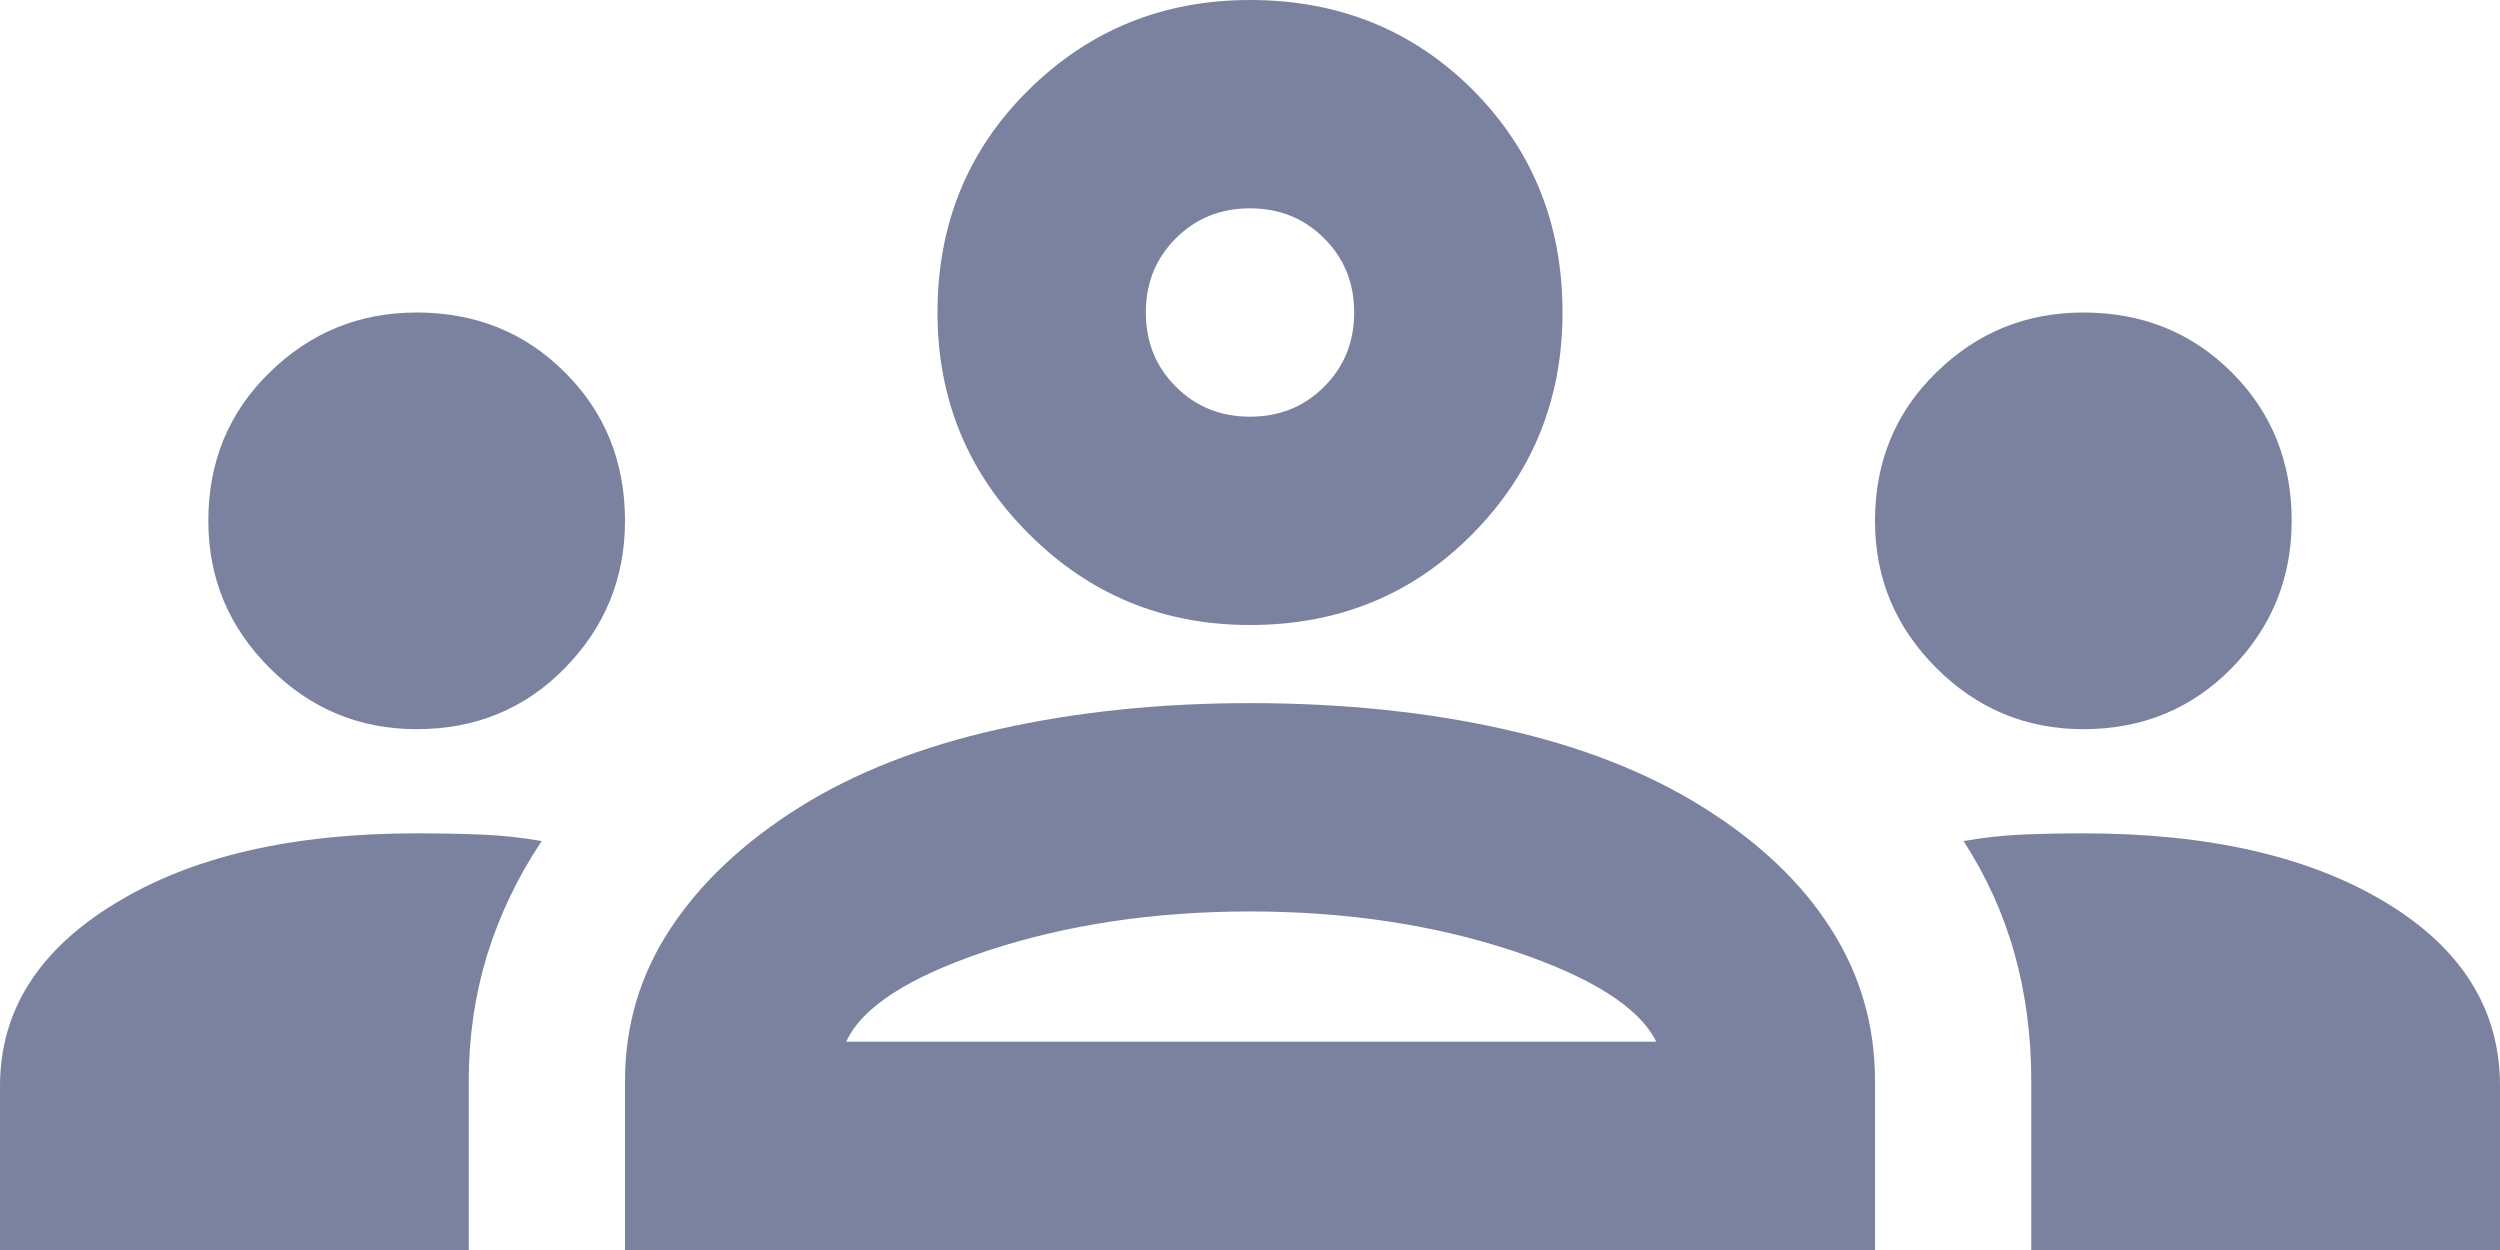
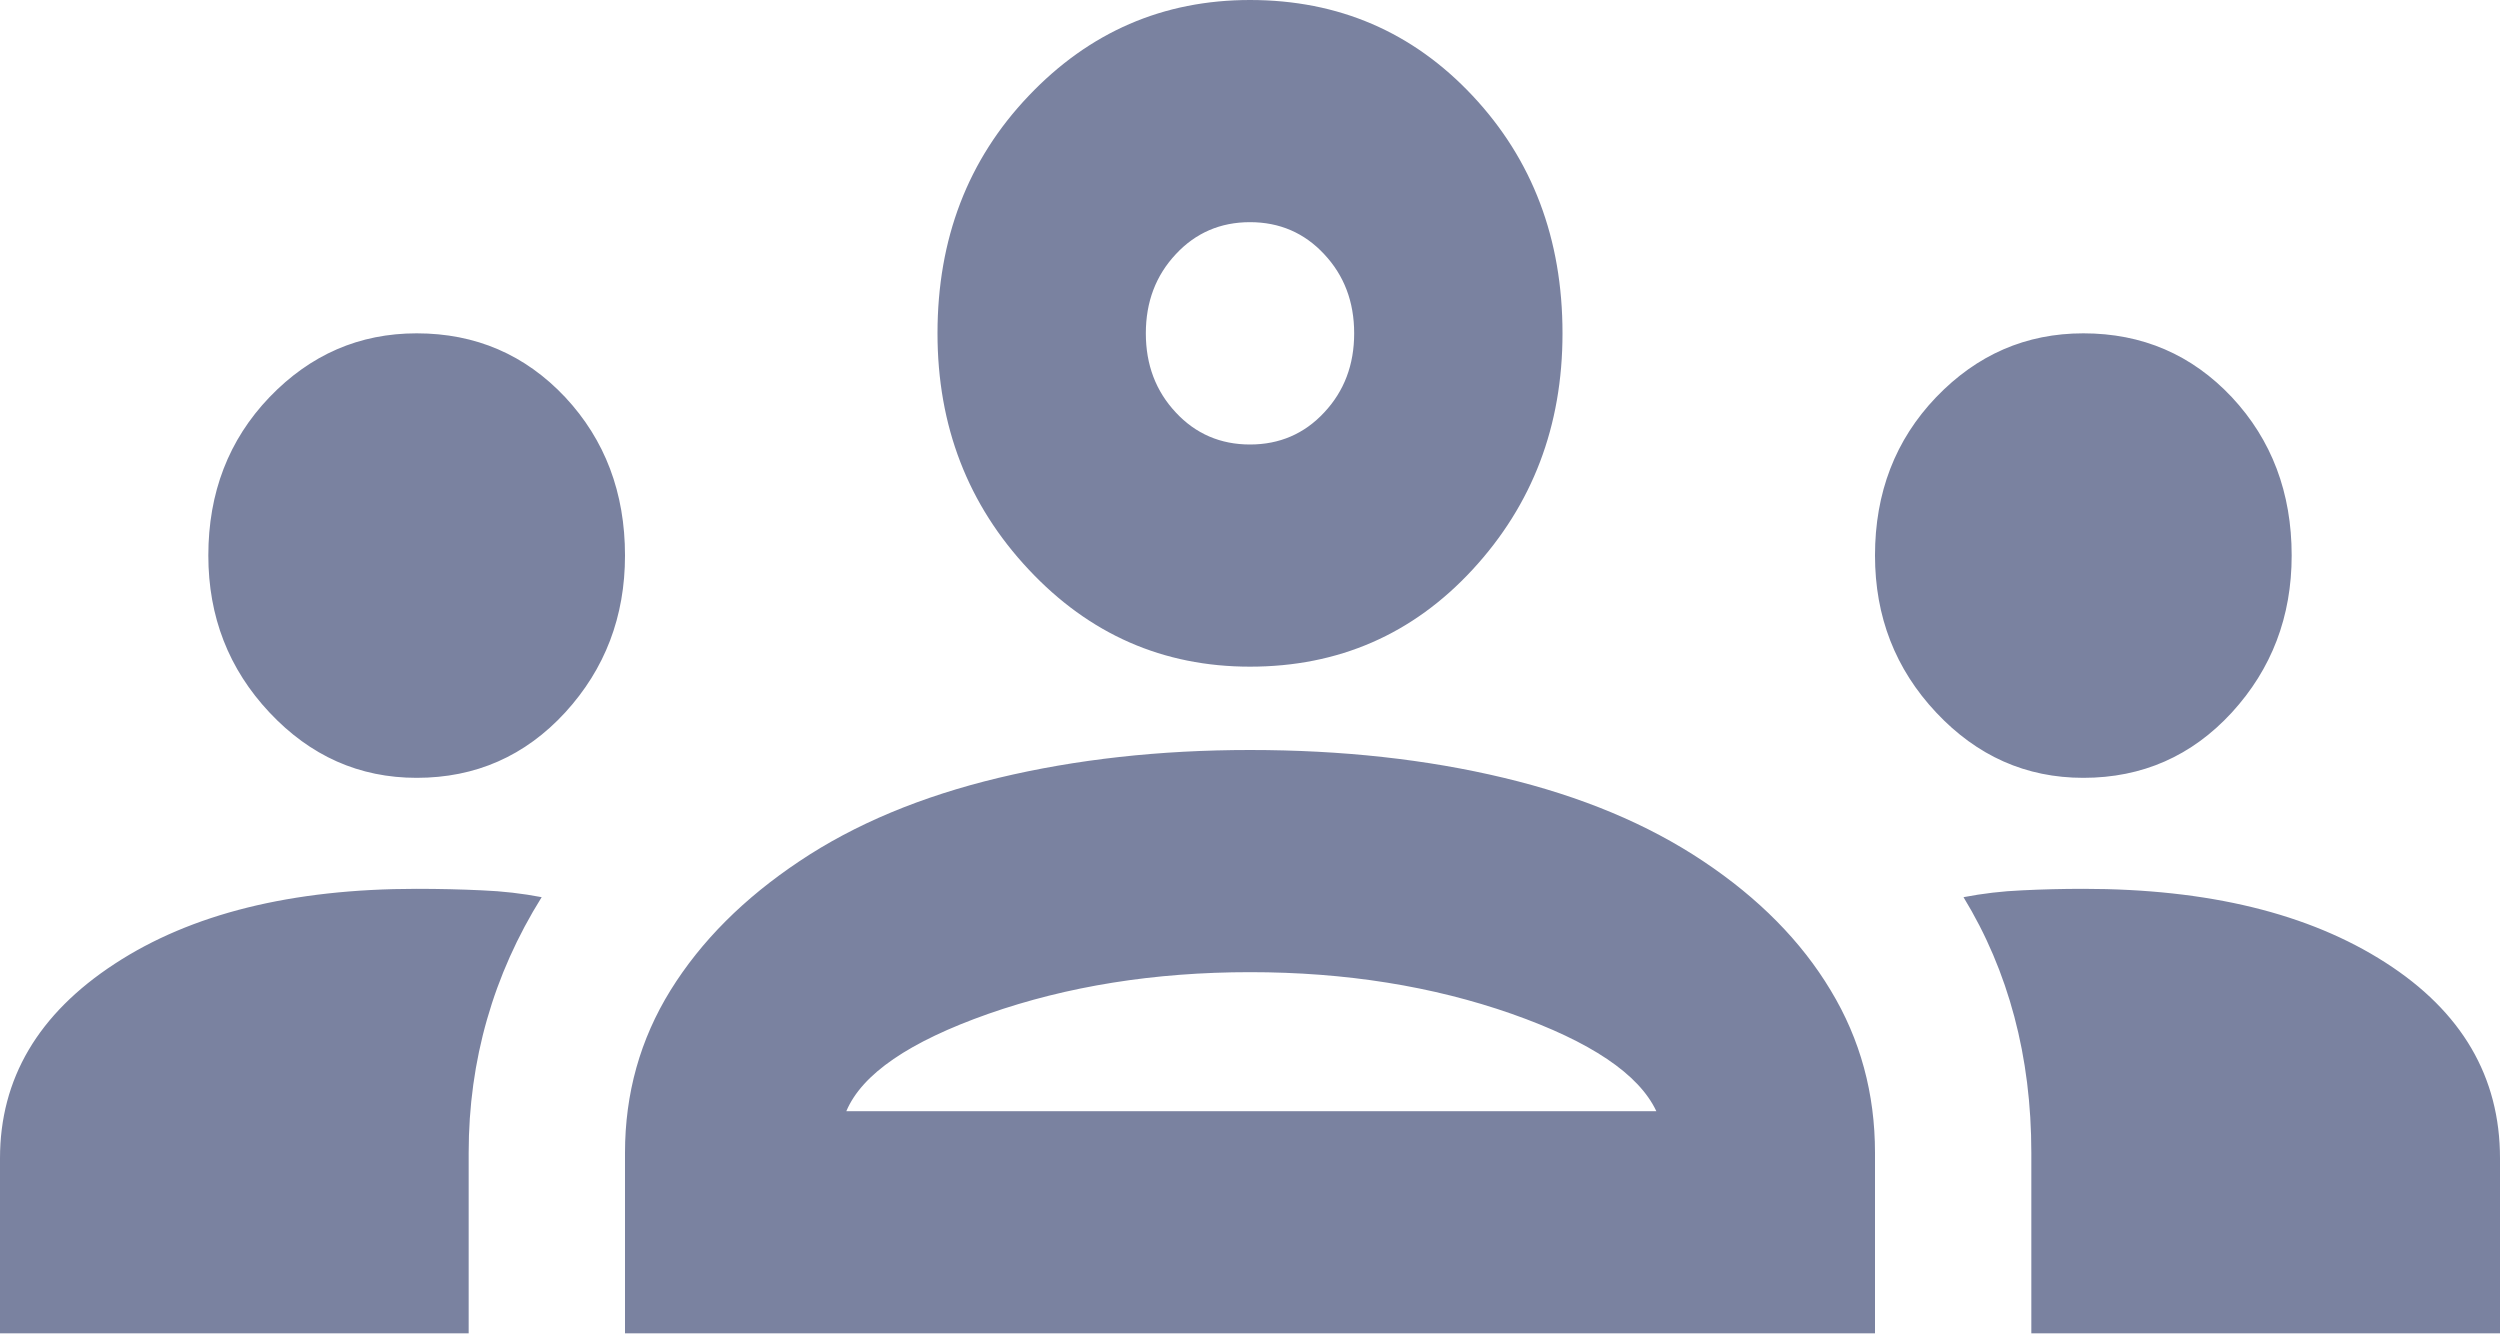
- <svg xmlns="http://www.w3.org/2000/svg" width="12" height="6" viewBox="0 0 12 6" fill="none">
-   <path d="M0 6V5.213C0 4.854 0.183 4.562 0.55 4.338C0.917 4.112 1.4 4 2 4C2.108 4 2.212 4.002 2.312 4.006C2.413 4.01 2.508 4.021 2.6 4.037C2.483 4.213 2.396 4.396 2.337 4.588C2.279 4.779 2.25 4.979 2.25 5.188V6H0ZM3 6V5.188C3 4.921 3.073 4.677 3.219 4.456C3.365 4.235 3.571 4.042 3.837 3.875C4.104 3.708 4.423 3.583 4.794 3.5C5.165 3.417 5.567 3.375 6 3.375C6.442 3.375 6.848 3.417 7.219 3.5C7.59 3.583 7.908 3.708 8.175 3.875C8.442 4.042 8.646 4.235 8.787 4.456C8.929 4.677 9 4.921 9 5.188V6H3ZM9.75 6V5.188C9.75 4.971 9.723 4.767 9.669 4.575C9.615 4.383 9.533 4.204 9.425 4.037C9.517 4.021 9.61 4.01 9.706 4.006C9.802 4.002 9.9 4 10 4C10.6 4 11.083 4.11 11.45 4.331C11.817 4.552 12 4.846 12 5.213V6H9.75ZM4.062 5H7.95C7.867 4.833 7.635 4.688 7.256 4.562C6.877 4.438 6.458 4.375 6 4.375C5.542 4.375 5.123 4.438 4.744 4.562C4.365 4.688 4.138 4.833 4.062 5ZM2 3.5C1.725 3.5 1.49 3.402 1.294 3.206C1.098 3.01 1 2.775 1 2.5C1 2.217 1.098 1.979 1.294 1.788C1.49 1.596 1.725 1.5 2 1.5C2.283 1.5 2.521 1.596 2.712 1.788C2.904 1.979 3 2.217 3 2.5C3 2.775 2.904 3.01 2.712 3.206C2.521 3.402 2.283 3.5 2 3.5ZM10 3.5C9.725 3.5 9.49 3.402 9.294 3.206C9.098 3.01 9 2.775 9 2.5C9 2.217 9.098 1.979 9.294 1.788C9.49 1.596 9.725 1.5 10 1.5C10.283 1.5 10.521 1.596 10.713 1.788C10.904 1.979 11 2.217 11 2.5C11 2.775 10.904 3.01 10.713 3.206C10.521 3.402 10.283 3.5 10 3.5ZM6 3C5.583 3 5.229 2.854 4.938 2.562C4.646 2.271 4.5 1.917 4.5 1.5C4.5 1.075 4.646 0.719 4.938 0.431C5.229 0.144 5.583 0 6 0C6.425 0 6.781 0.144 7.069 0.431C7.356 0.719 7.5 1.075 7.5 1.5C7.5 1.917 7.356 2.271 7.069 2.562C6.781 2.854 6.425 3 6 3ZM6 2C6.142 2 6.26 1.952 6.356 1.856C6.452 1.76 6.5 1.642 6.5 1.5C6.5 1.358 6.452 1.24 6.356 1.144C6.26 1.048 6.142 1 6 1C5.858 1 5.74 1.048 5.644 1.144C5.548 1.24 5.5 1.358 5.5 1.5C5.5 1.642 5.548 1.76 5.644 1.856C5.74 1.952 5.858 2 6 2Z" fill="#7A82A0" />
+ <svg xmlns="http://www.w3.org/2000/svg" width="15" height="8" viewBox="0 0 15 8" fill="none">
+   <path d="M0 8V6.95C0 6.472 0.229 6.083 0.688 5.783C1.146 5.483 1.75 5.333 2.5 5.333C2.635 5.333 2.766 5.336 2.891 5.342C3.016 5.347 3.135 5.361 3.25 5.383C3.104 5.617 2.995 5.861 2.922 6.117C2.849 6.372 2.812 6.639 2.812 6.917V8H0ZM3.75 8V6.917C3.75 6.561 3.841 6.236 4.023 5.942C4.206 5.647 4.464 5.389 4.797 5.167C5.13 4.944 5.529 4.778 5.992 4.667C6.456 4.556 6.958 4.5 7.5 4.5C8.052 4.5 8.56 4.556 9.023 4.667C9.487 4.778 9.885 4.944 10.219 5.167C10.552 5.389 10.807 5.647 10.984 5.942C11.162 6.236 11.25 6.561 11.25 6.917V8H3.75ZM12.188 8V6.917C12.188 6.628 12.154 6.356 12.086 6.1C12.018 5.844 11.917 5.606 11.781 5.383C11.896 5.361 12.013 5.347 12.133 5.342C12.253 5.336 12.375 5.333 12.5 5.333C13.25 5.333 13.854 5.481 14.312 5.775C14.771 6.069 15 6.461 15 6.95V8H12.188ZM5.078 6.667H9.938C9.833 6.444 9.544 6.25 9.07 6.083C8.596 5.917 8.073 5.833 7.5 5.833C6.927 5.833 6.404 5.917 5.93 6.083C5.456 6.25 5.172 6.444 5.078 6.667ZM2.5 4.667C2.156 4.667 1.862 4.536 1.617 4.275C1.372 4.014 1.25 3.7 1.25 3.333C1.25 2.956 1.372 2.639 1.617 2.383C1.862 2.128 2.156 2 2.5 2C2.854 2 3.151 2.128 3.391 2.383C3.63 2.639 3.75 2.956 3.75 3.333C3.75 3.7 3.63 4.014 3.391 4.275C3.151 4.536 2.854 4.667 2.5 4.667ZM12.5 4.667C12.156 4.667 11.862 4.536 11.617 4.275C11.372 4.014 11.25 3.7 11.25 3.333C11.25 2.956 11.372 2.639 11.617 2.383C11.862 2.128 12.156 2 12.5 2C12.854 2 13.151 2.128 13.391 2.383C13.63 2.639 13.75 2.956 13.75 3.333C13.75 3.7 13.63 4.014 13.391 4.275C13.151 4.536 12.854 4.667 12.5 4.667ZM7.5 4C6.979 4 6.536 3.806 6.172 3.417C5.807 3.028 5.625 2.556 5.625 2C5.625 1.433 5.807 0.958 6.172 0.575C6.536 0.192 6.979 0 7.5 0C8.031 0 8.477 0.192 8.836 0.575C9.195 0.958 9.375 1.433 9.375 2C9.375 2.556 9.195 3.028 8.836 3.417C8.477 3.806 8.031 4 7.5 4ZM7.5 2.667C7.677 2.667 7.826 2.603 7.945 2.475C8.065 2.347 8.125 2.189 8.125 2C8.125 1.811 8.065 1.653 7.945 1.525C7.826 1.397 7.677 1.333 7.5 1.333C7.323 1.333 7.174 1.397 7.055 1.525C6.935 1.653 6.875 1.811 6.875 2C6.875 2.189 6.935 2.347 7.055 2.475C7.174 2.603 7.323 2.667 7.5 2.667Z" fill="#7A82A0" />
</svg>
